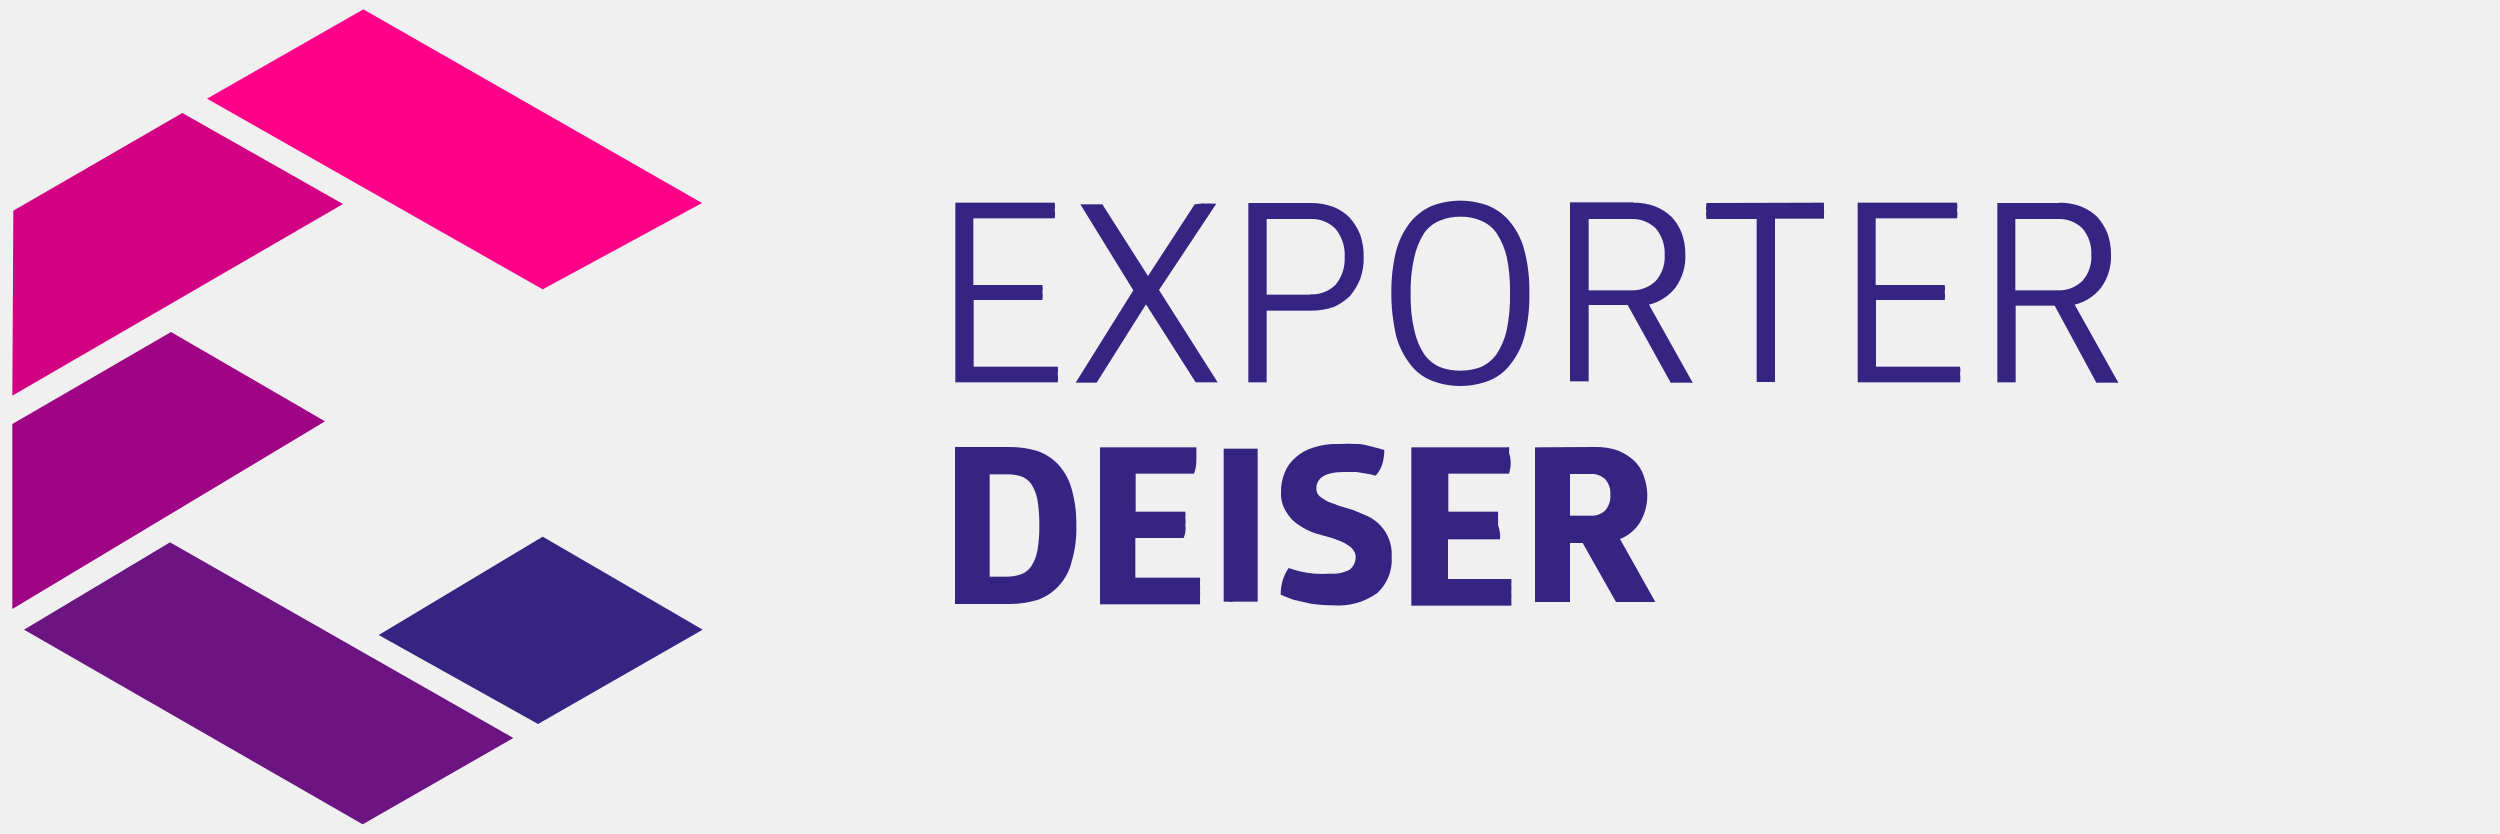
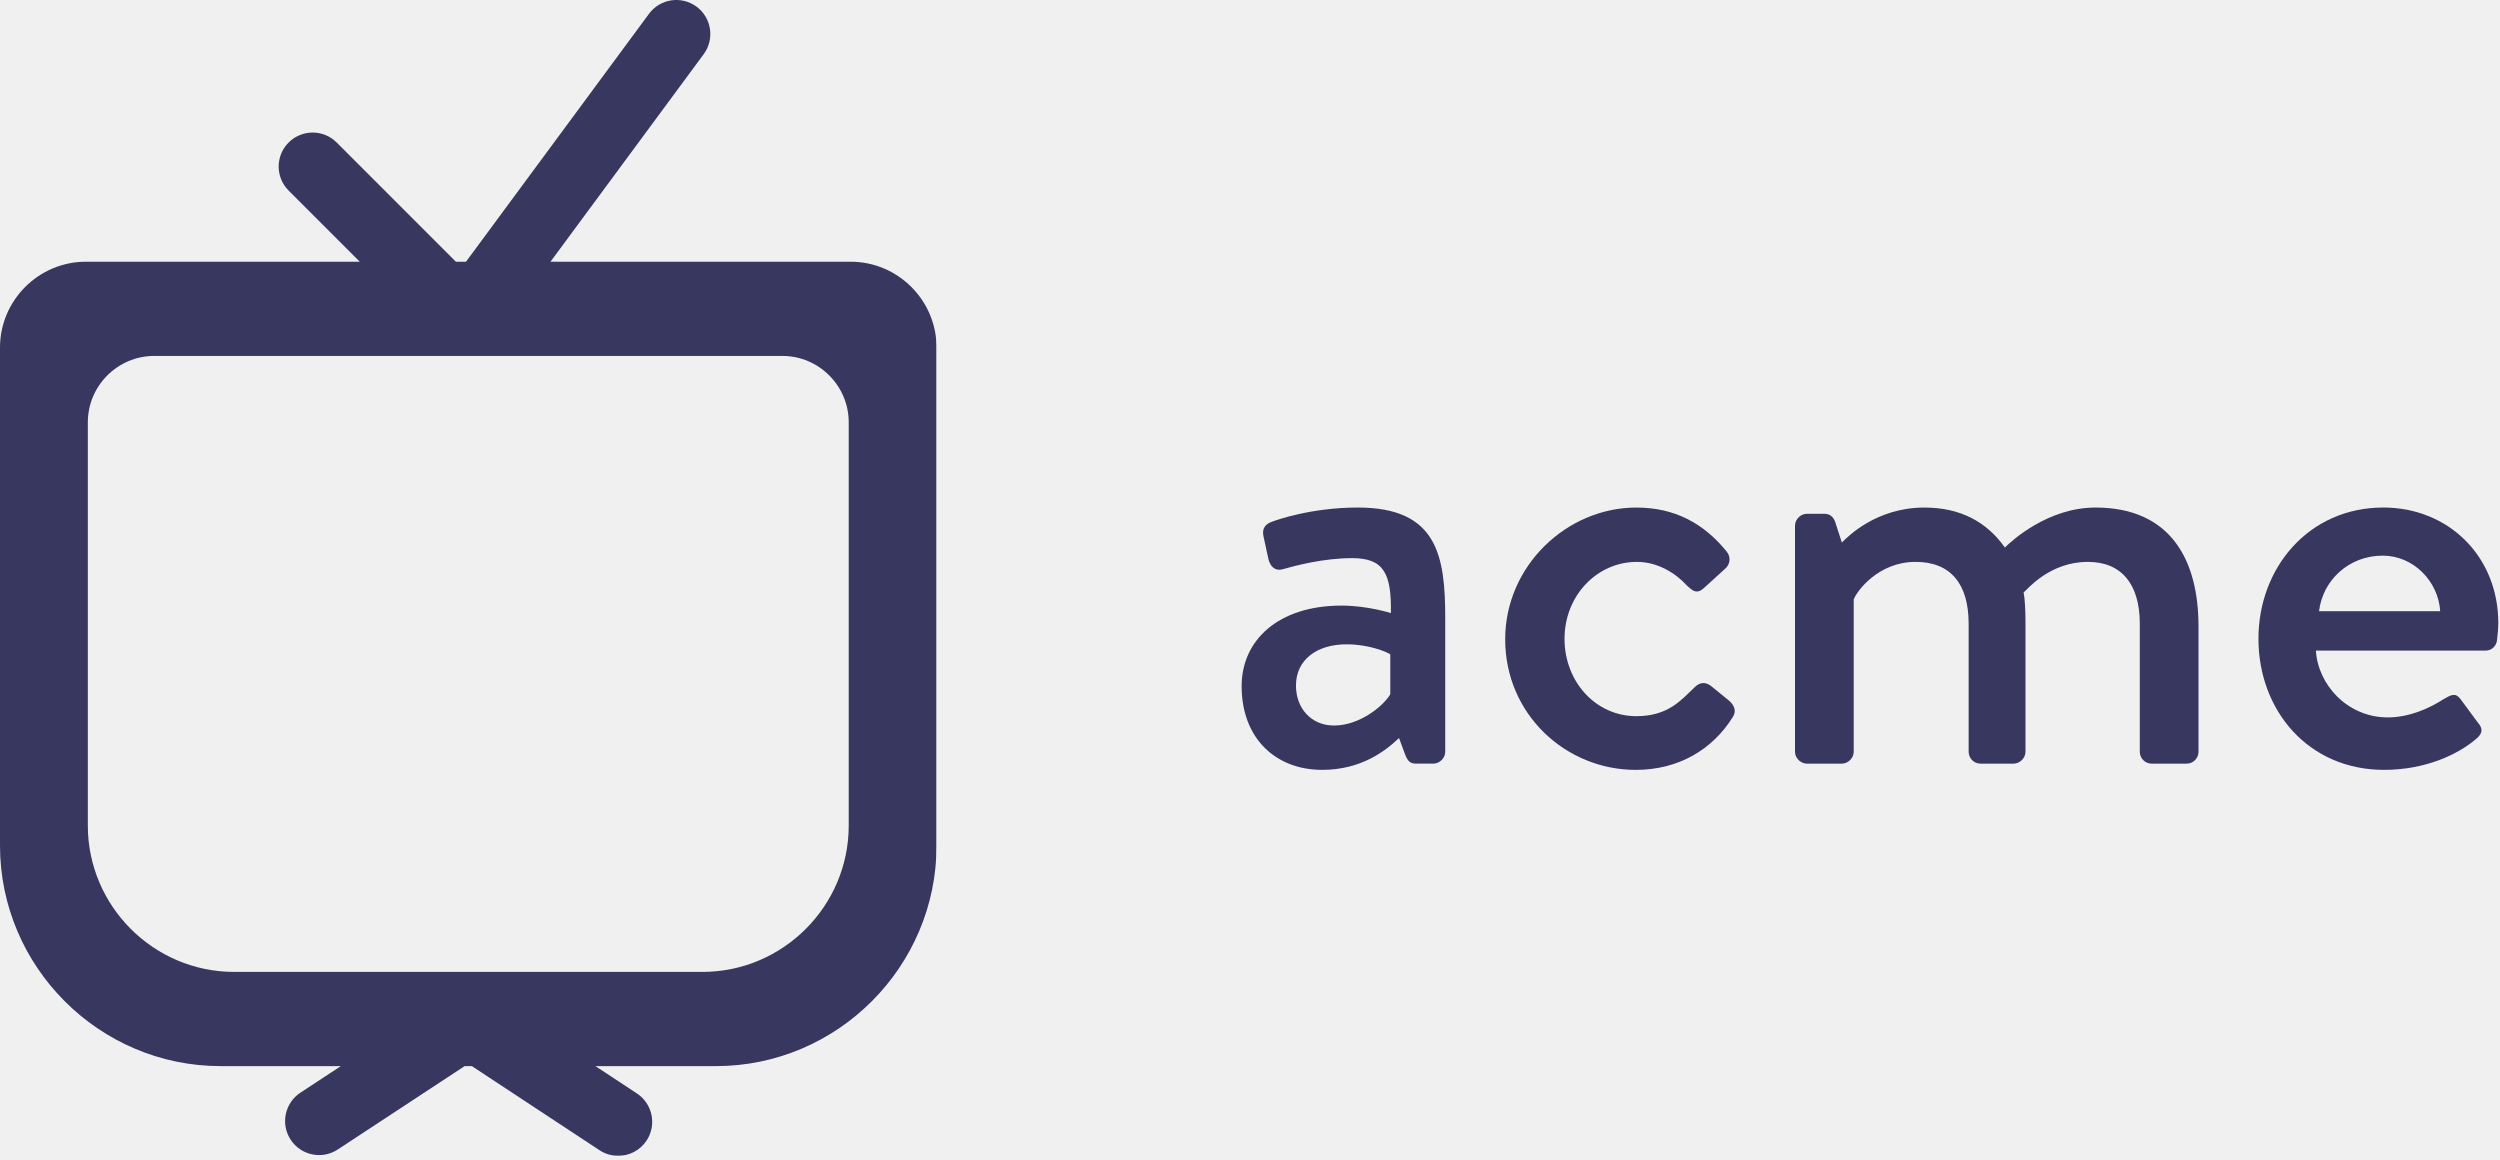
- <svg xmlns="http://www.w3.org/2000/svg" viewBox="0 0 75 25">
-   <g fill="#362482">
-     <path d="m31.64 6.08a.62.62 0 0 1 0 .23.57.57 0 0 1 0 .24h-2.44v2h2.07a.49.49 0 0 1 0 .21.64.64 0 0 1 0 .24h-2.06v2h2.52a.57.57 0 0 1 0 .22.69.69 0 0 1 0 .25h-3.07v-5.39z" />
-     <path d="m36 6.11a.47.47 0 0 1 .18 0 .52.52 0 0 1 .18 0h.13l-1.72 2.59 1.76 2.77h-.08-.25-.24-.09l-1.49-2.34-1.48 2.35h-.12-.37-.14l1.73-2.77-1.59-2.58h.08.11.29.09.09l1.37 2.15 1.4-2.15z" />
-     <path d="m38 11.47h-.06-.2-.23-.06v-5.38h1.91a1.93 1.93 0 0 1 .65.12 1.41 1.41 0 0 1 .49.33 1.83 1.83 0 0 1 .31.51 2 2 0 0 1 .1.66 1.85 1.85 0 0 1 -.1.65 2 2 0 0 1 -.31.52 1.69 1.69 0 0 1 -.49.33 2 2 0 0 1 -.65.11h-1.36zm1.3-2.64a1 1 0 0 0 .77-.29 1.22 1.22 0 0 0 .27-.83 1.23 1.23 0 0 0 -.27-.84 1 1 0 0 0 -.77-.3h-1.3v2.27h1.3z" />
-     <path d="m41.74 8.8a5.15 5.15 0 0 1 .14-1.26 2.38 2.38 0 0 1 .42-.86 1.67 1.67 0 0 1 .65-.5 2.39 2.39 0 0 1 1.72 0 1.67 1.67 0 0 1 .65.5 2.23 2.23 0 0 1 .42.86 4.71 4.71 0 0 1 .14 1.26 4.66 4.66 0 0 1 -.14 1.26 2.23 2.23 0 0 1 -.42.86 1.5 1.5 0 0 1 -.65.5 2.39 2.39 0 0 1 -1.72 0 1.5 1.5 0 0 1 -.65-.5 2.38 2.38 0 0 1 -.42-.86 5.63 5.63 0 0 1 -.14-1.26zm3.56 0a4.91 4.91 0 0 0 -.1-1.1 2.23 2.23 0 0 0 -.3-.7 1.06 1.06 0 0 0 -.47-.38 1.49 1.49 0 0 0 -.62-.12 1.59 1.59 0 0 0 -.62.12 1.06 1.06 0 0 0 -.47.38 2.23 2.23 0 0 0 -.29.71 4.34 4.34 0 0 0 -.11 1.1 4.34 4.34 0 0 0 .11 1.1 2.14 2.14 0 0 0 .29.71 1.16 1.16 0 0 0 .47.39 1.71 1.71 0 0 0 .62.11 1.75 1.75 0 0 0 .62-.11 1.16 1.16 0 0 0 .47-.39 2.14 2.14 0 0 0 .3-.71 4.91 4.91 0 0 0 .1-1.11z" />
-     <path d="m49 6.08a1.84 1.84 0 0 1 .65.11 1.52 1.52 0 0 1 .49.31 1.46 1.46 0 0 1 .31.49 1.81 1.81 0 0 1 .11.63 1.59 1.59 0 0 1 -.29 1 1.44 1.44 0 0 1 -.8.52l1.31 2.34a.12.12 0 0 1 -.09 0h-.24-.25a.13.13 0 0 1 -.08 0l-1.29-2.33h-1.17v2.29a.09.09 0 0 1 -.07 0h-.2-.22-.07v-5.37h1.9zm-1.34 2.63h1.26a1 1 0 0 0 .75-.28 1.08 1.08 0 0 0 .27-.79 1.14 1.14 0 0 0 -.27-.79 1 1 0 0 0 -.75-.28h-1.26z" />
-     <path d="m54.72 6.08a.15.15 0 0 0 0 .07s0 0 0 .07 0 .06 0 .1a.31.31 0 0 1 0 .1s0 .06 0 .08v.06h-1.47v4.9h-.07-.2-.22-.06v-4.89h-1.51a.14.14 0 0 1 0-.06.45.45 0 0 1 0-.18.37.37 0 0 1 0-.17.25.25 0 0 1 0-.07z" />
-     <path d="m58.71 6.08a.62.62 0 0 1 0 .23.57.57 0 0 1 0 .24h-2.44v2h2.07a.49.49 0 0 1 0 .21.64.64 0 0 1 0 .24h-2.06v2h2.52a.57.57 0 0 1 0 .22.69.69 0 0 1 0 .25h-3.07v-5.39z" />
-     <path d="m61.77 6.08a1.88 1.88 0 0 1 .65.11 1.52 1.52 0 0 1 .49.31 1.64 1.64 0 0 1 .31.49 1.81 1.81 0 0 1 .11.63 1.59 1.59 0 0 1 -.29 1 1.44 1.44 0 0 1 -.8.52l1.31 2.34a.12.12 0 0 1 -.09 0h-.24-.25a.13.13 0 0 1 -.08 0l-1.25-2.31h-1.17v2.3h-.06-.21-.22-.06v-5.38h1.85zm-1.31 2.63h1.26a1 1 0 0 0 .75-.28 1.08 1.08 0 0 0 .27-.79 1.14 1.14 0 0 0 -.27-.79 1 1 0 0 0 -.75-.28h-1.26z" />
-     <path d="m30.27 13.41a2.82 2.82 0 0 1 .85.12 1.56 1.56 0 0 1 .64.42 1.78 1.78 0 0 1 .39.72 3.8 3.8 0 0 1 .14 1.09 3.48 3.48 0 0 1 -.14 1.09 1.62 1.62 0 0 1 -1 1.14 2.86 2.86 0 0 1 -.85.13h-1.65v-4.71zm-.05 3.89a1.35 1.35 0 0 0 .41-.07.66.66 0 0 0 .3-.23 1.28 1.28 0 0 0 .19-.47 4.07 4.07 0 0 0 .06-.77 4.19 4.19 0 0 0 -.06-.78 1.28 1.28 0 0 0 -.19-.47.62.62 0 0 0 -.3-.22 1.31 1.31 0 0 0 -.41-.06h-.53v3.07z" />
-     <path d="m35.89 13.41a1.22 1.22 0 0 1 0 .17 1.36 1.36 0 0 1 0 .21 1.09 1.09 0 0 1 -.07.42h-1.75v1.14h1.49a.8.8 0 0 1 0 .18.62.62 0 0 1 0 .21.69.69 0 0 1 0 .22.78.78 0 0 1 -.05.18h-1.45v1.19h1.94a1 1 0 0 1 0 .18 1.36 1.36 0 0 1 0 .21 1.5 1.5 0 0 1 0 .22 1.8 1.8 0 0 1 0 .19h-3v-4.71h2.88z" />
-     <path d="m36.67 13.46h.14.16.44.17.15v4.59h-.15-.17-.41a.35.35 0 0 1 -.16 0h-.13v-4.59z" />
-     <path d="m38.43 14.77a1.47 1.47 0 0 1 .11-.59 1.12 1.12 0 0 1 .32-.45 1.36 1.36 0 0 1 .53-.3 2.2 2.2 0 0 1 .77-.11 4.91 4.91 0 0 1 .57 0c.17 0 .32.06.44.08l.36.1a1.52 1.52 0 0 1 -.06.42.92.92 0 0 1 -.2.35 2.14 2.14 0 0 0 -.27-.06l-.31-.05h-.36c-.56 0-.84.17-.84.5a.31.31 0 0 0 .1.23 2.22 2.22 0 0 0 .25.16l.35.13.4.12.43.18a1.26 1.26 0 0 1 .73 1.22 1.35 1.35 0 0 1 -.43 1.09 2 2 0 0 1 -1.33.37 4.57 4.57 0 0 1 -.67-.05l-.49-.11c-.16-.05-.29-.11-.41-.16a1.65 1.65 0 0 1 .06-.43 1.28 1.28 0 0 1 .18-.37 3.44 3.44 0 0 0 .38.11 3.24 3.24 0 0 0 .39.06 3.64 3.64 0 0 0 .48 0 1.07 1.07 0 0 0 .58-.12.48.48 0 0 0 .18-.38.31.31 0 0 0 -.06-.19.43.43 0 0 0 -.15-.15 1.3 1.3 0 0 0 -.21-.12l-.26-.1-.53-.15a2.13 2.13 0 0 1 -.5-.25 1.15 1.15 0 0 1 -.37-.39 1 1 0 0 1 -.16-.59z" />
-     <path d="m45.27 13.41a.61.61 0 0 1 0 .17 1 1 0 0 1 0 .63h-1.82v1.14h1.49a.8.8 0 0 1 0 .18 1.15 1.15 0 0 1 0 .21 1.27 1.27 0 0 1 .06.26.78.78 0 0 1 0 .18h-1.56v1.19h1.9a1 1 0 0 1 0 .18 1.36 1.36 0 0 1 0 .21 1.5 1.5 0 0 1 0 .22 1.8 1.8 0 0 1 0 .19h-3v-4.75h2.88z" />
-     <path d="m47.86 13.41a1.91 1.91 0 0 1 .66.1 1.61 1.61 0 0 1 .49.3 1.08 1.08 0 0 1 .3.46 1.82 1.82 0 0 1 .11.59 1.58 1.58 0 0 1 -.22.81 1.24 1.24 0 0 1 -.6.5l1.06 1.89h-.16-.19-.5-.18-.15l-1-1.77h-.38v1.77h-.13-.17-.45-.17-.13v-4.64zm-.76 2.06h.61a.58.58 0 0 0 .45-.16.65.65 0 0 0 .15-.47.64.64 0 0 0 -.15-.46.59.59 0 0 0 -.45-.16h-.61z" />
+ <svg xmlns="http://www.w3.org/2000/svg" height="77" viewBox="0 0 166 77" width="166">
+   <mask id="a" fill="#fff">
+     <path d="m62.187.173h-62.187v76.747h62.187z" fill="#fff" fill-rule="evenodd" />
+   </mask>
+   <g fill="none" fill-rule="evenodd" transform="translate(0 -1)">
+     <g fill="#373760">
+       <path d="m88.582 49.175c1.659 0 3.235-1.244 3.733-2.074v-2.654c-.249-.166-1.411-.664-2.904-.664-1.99 0-3.359 1.037-3.359 2.738 0 1.493.995 2.654 2.53 2.654m.498-7.963c1.741 0 3.276.498 3.276.498.041-2.613-.456-3.65-2.572-3.65-1.907 0-3.774.498-4.645.746-.497.125-.787-.207-.912-.663l-.332-1.535c-.124-.539.166-.829.539-.954.291-.124 2.655-.954 5.724-.954 5.309 0 5.806 3.235 5.806 7.383v8.834c0 .415-.373.788-.788.788h-1.161c-.373 0-.539-.166-.705-.581l-.415-1.12c-.912.872-2.53 2.115-5.101 2.115-3.111 0-5.35-2.115-5.35-5.557 0-3.028 2.405-5.35 6.636-5.35" />
+       <path d="m108.654 34.701c2.53 0 4.479 1.037 6.014 2.944.29.374.207.872-.166 1.162l-1.369 1.244c-.498.456-.788.125-1.119-.166-.747-.829-1.95-1.576-3.318-1.576-2.696 0-4.812 2.281-4.812 5.102 0 2.861 2.074 5.143 4.77 5.143 2.115 0 2.986-1.079 3.857-1.908.373-.374.746-.374 1.12-.083l1.119.912c.416.332.581.747.291 1.162-1.327 2.115-3.567 3.483-6.429 3.483-4.645 0-8.668-3.691-8.668-8.668 0-4.894 4.106-8.751 8.71-8.751" />
+       <path d="m119.188 35.904c0-.415.373-.788.788-.788h1.161c.374 0 .581.207.705.497l.457 1.411c.373-.374 2.281-2.323 5.474-2.323 2.406 0 4.148.954 5.351 2.654.456-.456 2.861-2.654 6.013-2.654 5.06 0 6.843 3.567 6.843 7.88v8.336c0 .415-.331.789-.788.789h-2.322c-.456 0-.788-.374-.788-.789v-8.501c0-2.614-1.203-4.107-3.443-4.107-2.53 0-3.981 1.784-4.272 2.032.083.374.125 1.162.125 1.992v8.584c0 .415-.373.789-.788.789h-2.198c-.456 0-.788-.374-.788-.789v-8.501c0-2.655-1.203-4.107-3.525-4.107-2.489 0-3.899 1.95-4.106 2.489v10.119c0 .415-.374.789-.788.789h-2.323c-.415 0-.788-.374-.788-.789z" />
+       <path d="m162.03 41.585c-.124-1.991-1.783-3.691-3.815-3.691-2.24 0-3.982 1.617-4.231 3.691zm-3.774-6.885c4.313 0 7.631 3.235 7.631 7.673 0 .29-.041.83-.083 1.12-.041.415-.373.705-.746.705h-11.281c.124 2.24 2.073 4.438 4.769 4.438 1.493 0 2.862-.664 3.692-1.203.497-.29.788-.456 1.119-.042l1.162 1.576c.29.333.414.664-.083 1.079-1.203 1.037-3.36 2.073-6.139 2.073-5.018 0-8.336-3.939-8.336-8.709 0-4.687 3.318-8.71 8.295-8.71z" />
+     </g>
+     <path d="m56.355 54.995c0 5.342-4.37 9.712-9.712 9.712h-31.099c-5.342 0-9.712-4.37-9.712-9.712v-26.783c0-2.423 1.982-4.405 4.405-4.405h41.713c2.423 0 4.405 1.982 4.405 4.405zm.131-37.444h-19.933l10.172-13.781c.74-1.003.527-2.416-.476-3.156s-2.416-.528-3.156.475l-12.15 16.462h-.672l-7.915-7.915c-.881-.882-2.31-.882-3.192 0-.881.881-.881 2.31 0 3.191l4.724 4.724h-18.187c-3.136 0-5.701 2.565-5.701 5.701v33.064c0 8.056 6.591 14.647 14.647 14.647h7.985l-2.684 1.764c-1.042.684-1.331 2.084-.647 3.125.685 1.042 2.083 1.332 3.125.648l8.427-5.537h.478l8.477 5.585c.382.252.813.372 1.239.372.734 0 1.453-.357 1.887-1.016.686-1.04.398-2.44-.643-3.126l-2.755-1.815h8.004c8.056 0 14.647-6.591 14.647-14.647v-33.064c0-3.136-2.565-5.701-5.701-5.701z" fill="#373760" mask="url(#a)" transform="translate(0 .827)" />
  </g>
-   <path d="m5.47 3.39-5.07 2.93-.03 5.55 9.92-5.75z" fill="#d20083" />
-   <path d="m21.08 18.89-4.8-2.79-4.92 2.95 4.78 2.67z" fill="#362482" />
-   <path d="m.72 18.89 10.16 5.84 4.52-2.59-10.3-5.87z" fill="#6c1482" />
-   <path d="m.37 18.27 9.38-5.63-4.62-2.68-4.76 2.76z" fill="#9f0484" />
-   <path d="m21.06 6.09-10.16-5.81-4.69 2.68 10.07 5.72z" fill="#f08" />
</svg>
